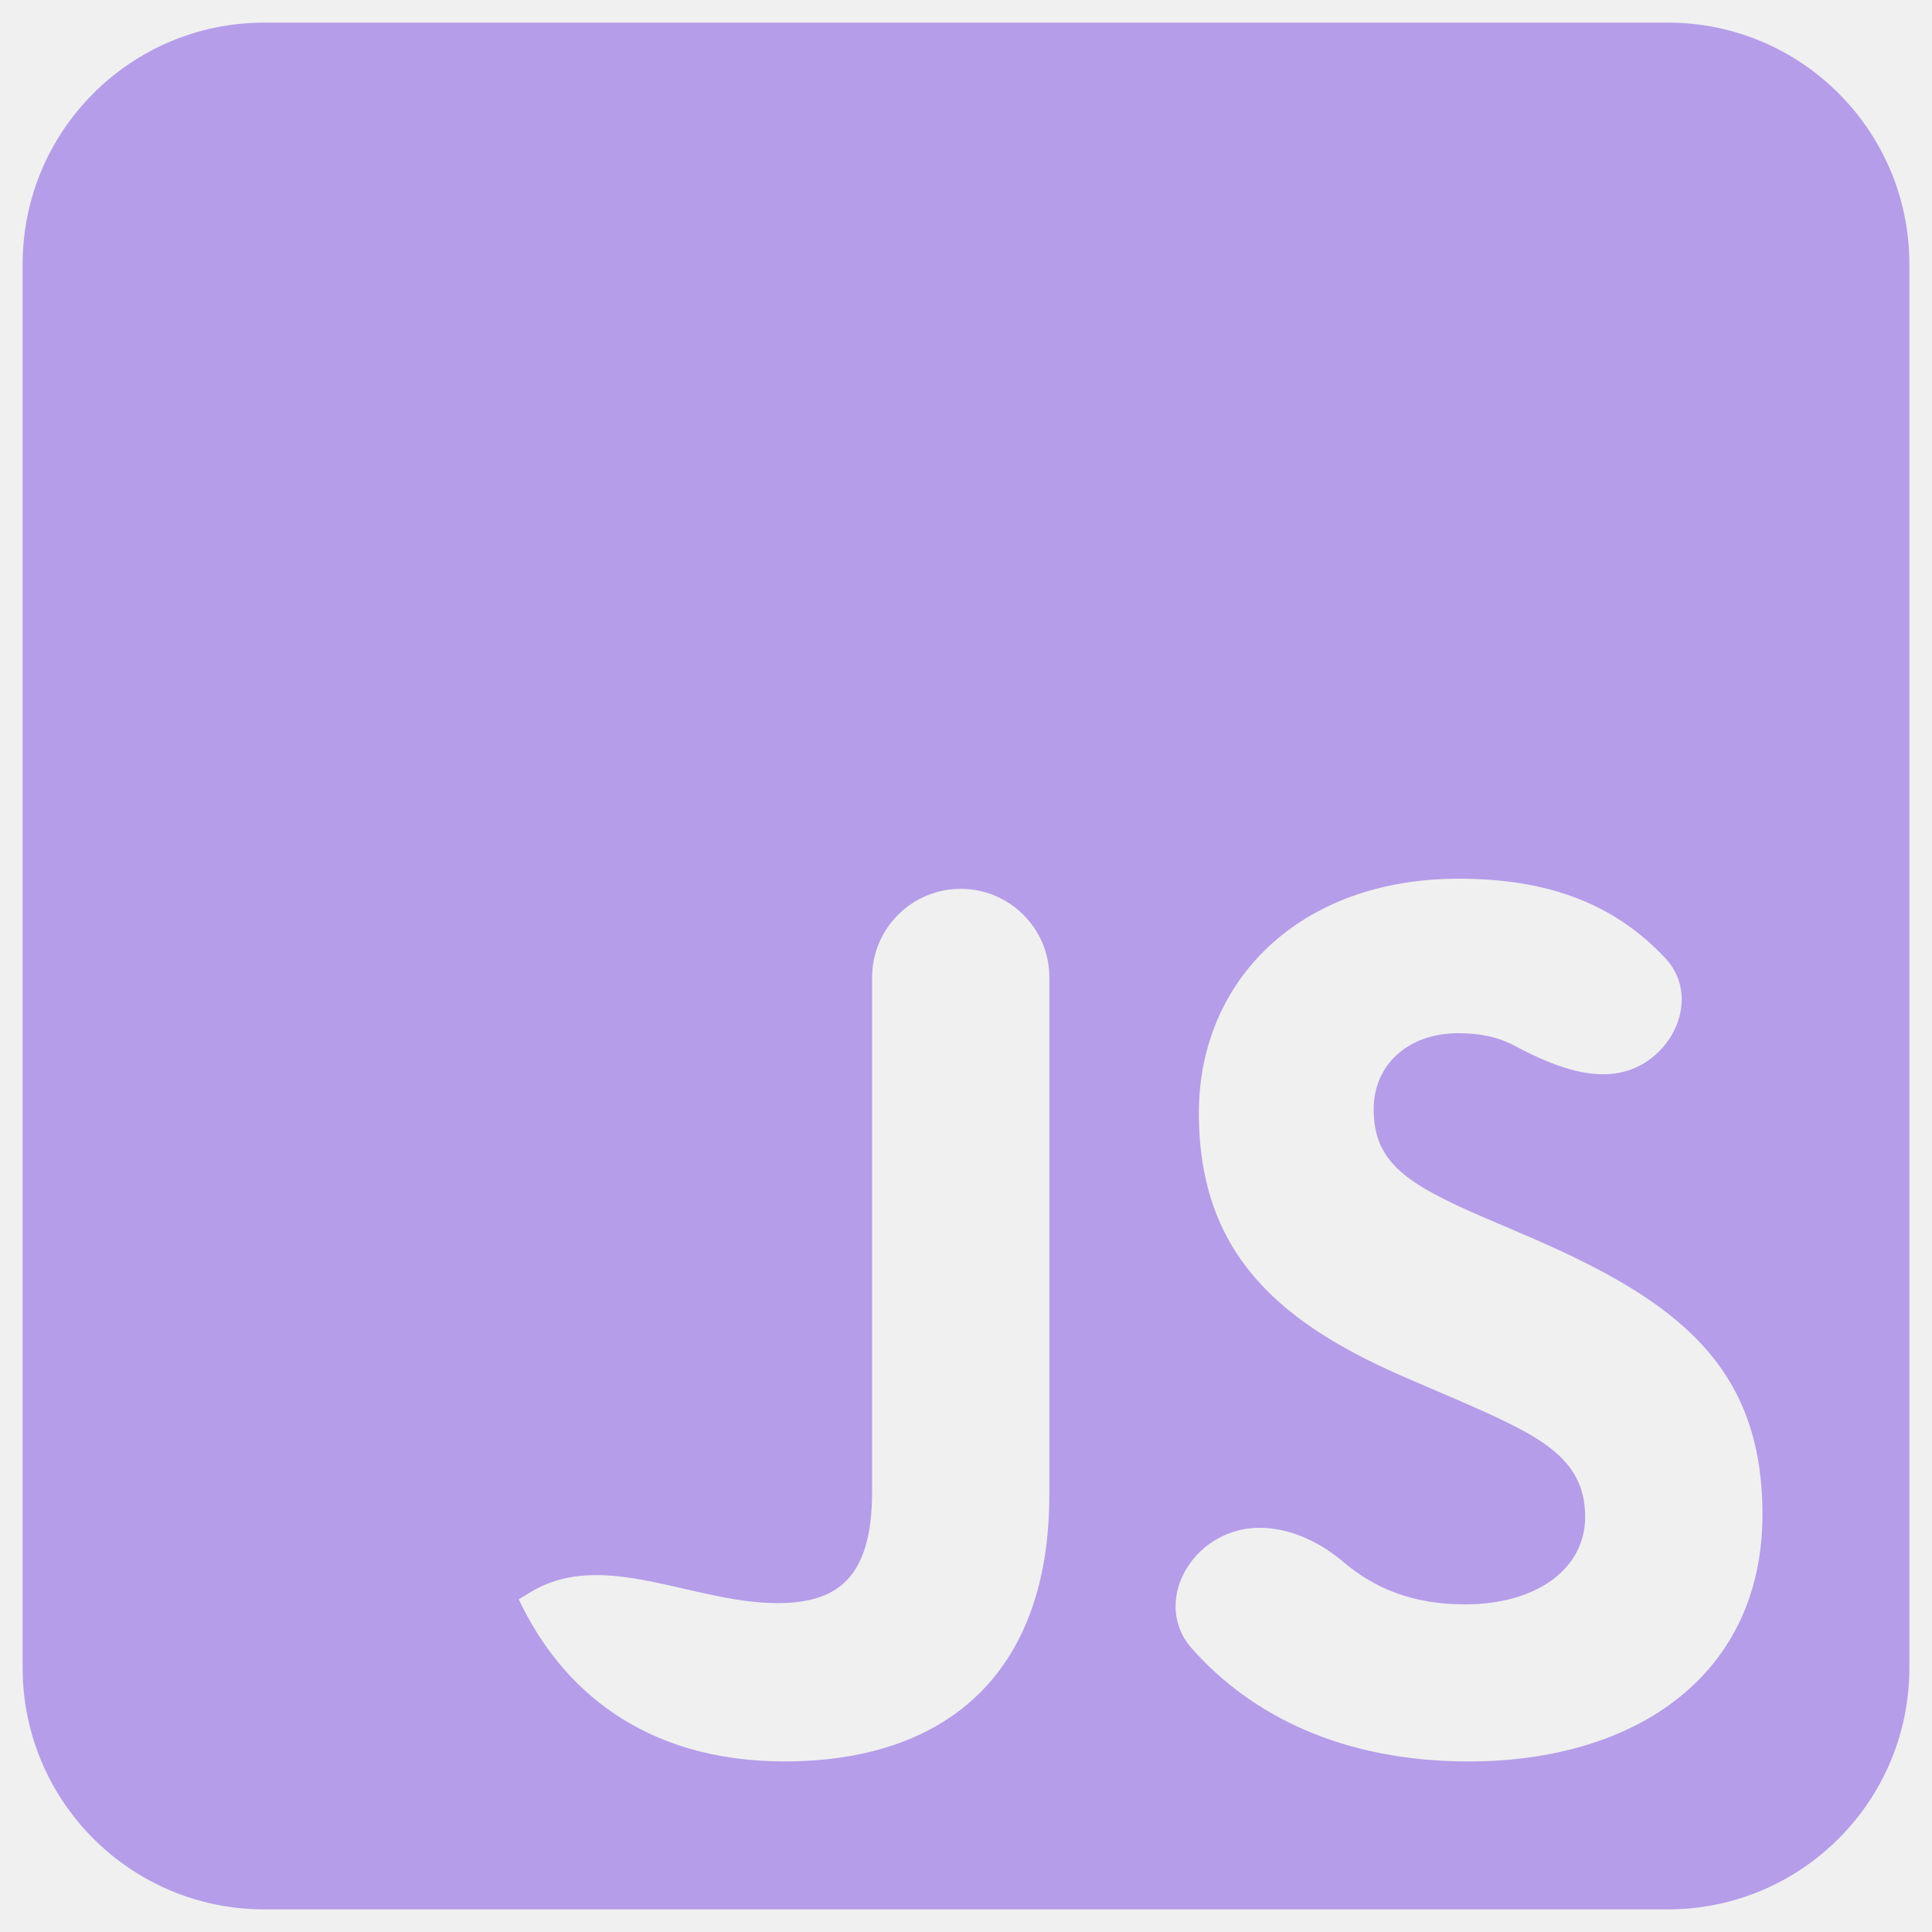
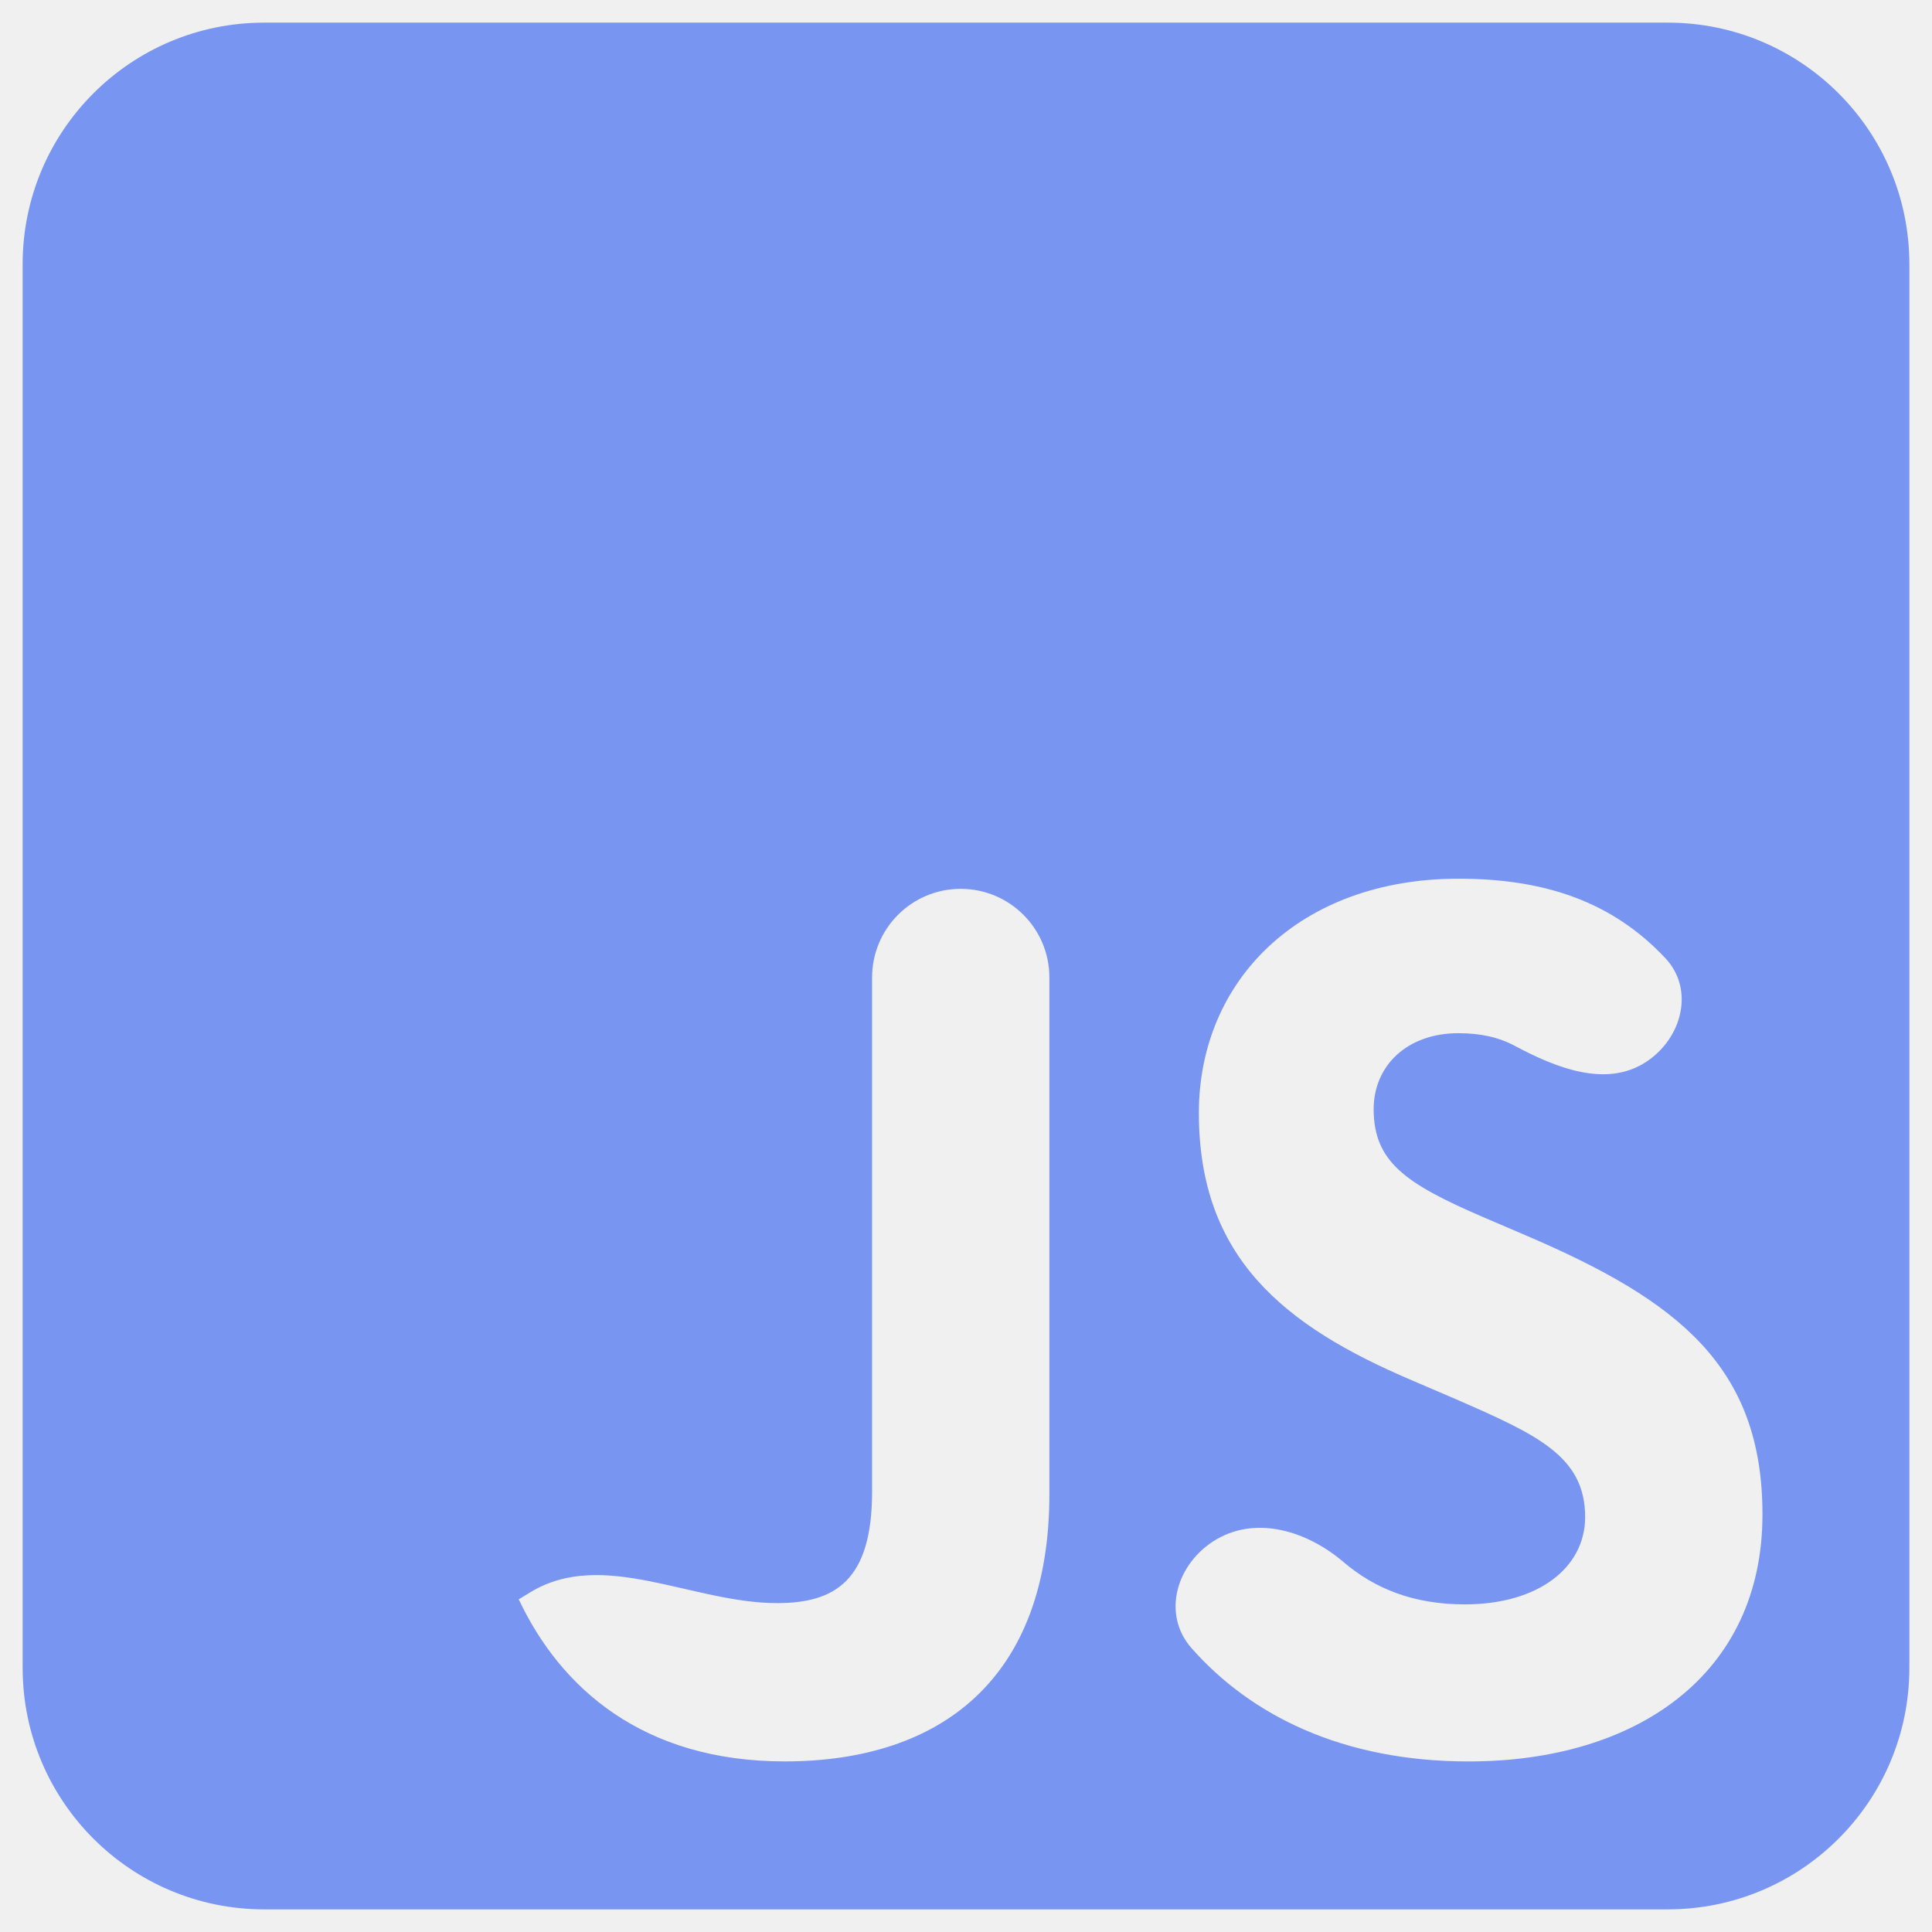
<svg xmlns="http://www.w3.org/2000/svg" width="64" height="64" viewBox="0 0 64 64" fill="none">
  <g clip-path="url(#clip0_21_3161)">
-     <path fill-rule="evenodd" clip-rule="evenodd" d="M0.75 8.75C0.75 4.332 4.332 0.75 8.75 0.75H55.25C59.668 0.75 63.25 4.332 63.25 8.75V55.25C63.25 59.668 59.668 63.25 55.25 63.25H8.75C4.332 63.25 0.75 59.668 0.75 55.25V8.75ZM17.183 52.98C17.183 52.98 17.184 52.98 17.184 52.98L17.184 52.98C18.568 55.916 21.296 58.349 25.994 58.349C31.196 58.349 34.762 55.58 34.762 49.497V32.38C34.762 30.758 33.447 29.444 31.825 29.444C30.203 29.444 28.889 30.758 28.889 32.38V49.414C28.889 52.35 27.672 53.105 25.742 53.105C22.935 53.105 19.98 51.287 17.578 52.74L17.184 52.98L17.184 52.98C17.184 52.979 17.183 52.979 17.183 52.98ZM44.505 51.744C43.318 50.731 41.657 50.205 40.306 50.988C38.985 51.752 38.462 53.452 39.471 54.597C41.441 56.83 44.482 58.35 48.651 58.35C54.23 58.35 58.384 55.455 58.384 50.169C58.384 45.26 55.573 43.079 50.58 40.939L49.112 40.31C46.595 39.219 45.504 38.505 45.504 36.743C45.504 35.317 46.595 34.226 48.315 34.226C49.031 34.226 49.641 34.356 50.182 34.646C51.557 35.38 53.198 36.032 54.51 35.19C55.718 34.414 56.148 32.785 55.165 31.738C53.406 29.866 51.166 29.108 48.315 29.108C43.07 29.108 39.714 32.464 39.714 36.869C39.714 41.652 42.525 43.918 46.763 45.721L48.231 46.351C50.916 47.525 52.51 48.239 52.51 50.252C52.51 51.931 50.958 53.147 48.525 53.147C46.8 53.147 45.523 52.612 44.505 51.744Z" fill="#7B4AE2" fill-opacity="0.5" />
+     <path fill-rule="evenodd" clip-rule="evenodd" d="M0.75 8.75C0.75 4.332 4.332 0.75 8.75 0.75H55.25C59.668 0.75 63.25 4.332 63.25 8.75V55.25C63.25 59.668 59.668 63.25 55.25 63.25H8.75C4.332 63.25 0.75 59.668 0.75 55.25V8.75ZM17.183 52.98C17.183 52.98 17.184 52.98 17.184 52.98L17.184 52.98C18.568 55.916 21.296 58.349 25.994 58.349C31.196 58.349 34.762 55.58 34.762 49.497V32.38C34.762 30.758 33.447 29.444 31.825 29.444V29.444C30.203 29.444 28.889 30.758 28.889 32.38V49.414C28.889 52.35 27.672 53.105 25.742 53.105V53.105C22.935 53.105 19.98 51.287 17.578 52.74L17.184 52.98L17.184 52.98C17.184 52.979 17.183 52.979 17.183 52.98V52.98ZM44.505 51.744C43.318 50.731 41.657 50.205 40.306 50.988V50.988C38.985 51.752 38.462 53.452 39.471 54.597C41.441 56.83 44.482 58.35 48.651 58.35C54.23 58.35 58.384 55.455 58.384 50.169C58.384 45.26 55.573 43.079 50.58 40.939L49.112 40.31C46.595 39.219 45.504 38.505 45.504 36.743C45.504 35.317 46.595 34.226 48.315 34.226C49.031 34.226 49.641 34.356 50.182 34.646C51.557 35.38 53.198 36.032 54.51 35.19V35.19C55.718 34.414 56.148 32.785 55.165 31.738C53.406 29.866 51.166 29.108 48.315 29.108C43.07 29.108 39.714 32.464 39.714 36.869C39.714 41.652 42.525 43.918 46.763 45.721L48.231 46.351C50.916 47.525 52.51 48.239 52.51 50.252C52.51 51.931 50.958 53.147 48.525 53.147C46.8 53.147 45.523 52.612 44.505 51.744Z" fill="#033AF4" fill-opacity="0.5" />
  </g>
  <defs>
    <clipPath id="clip0_21_3161">
      <rect width="64" height="64" rx="8" fill="white" />
    </clipPath>
  </defs>
</svg>
